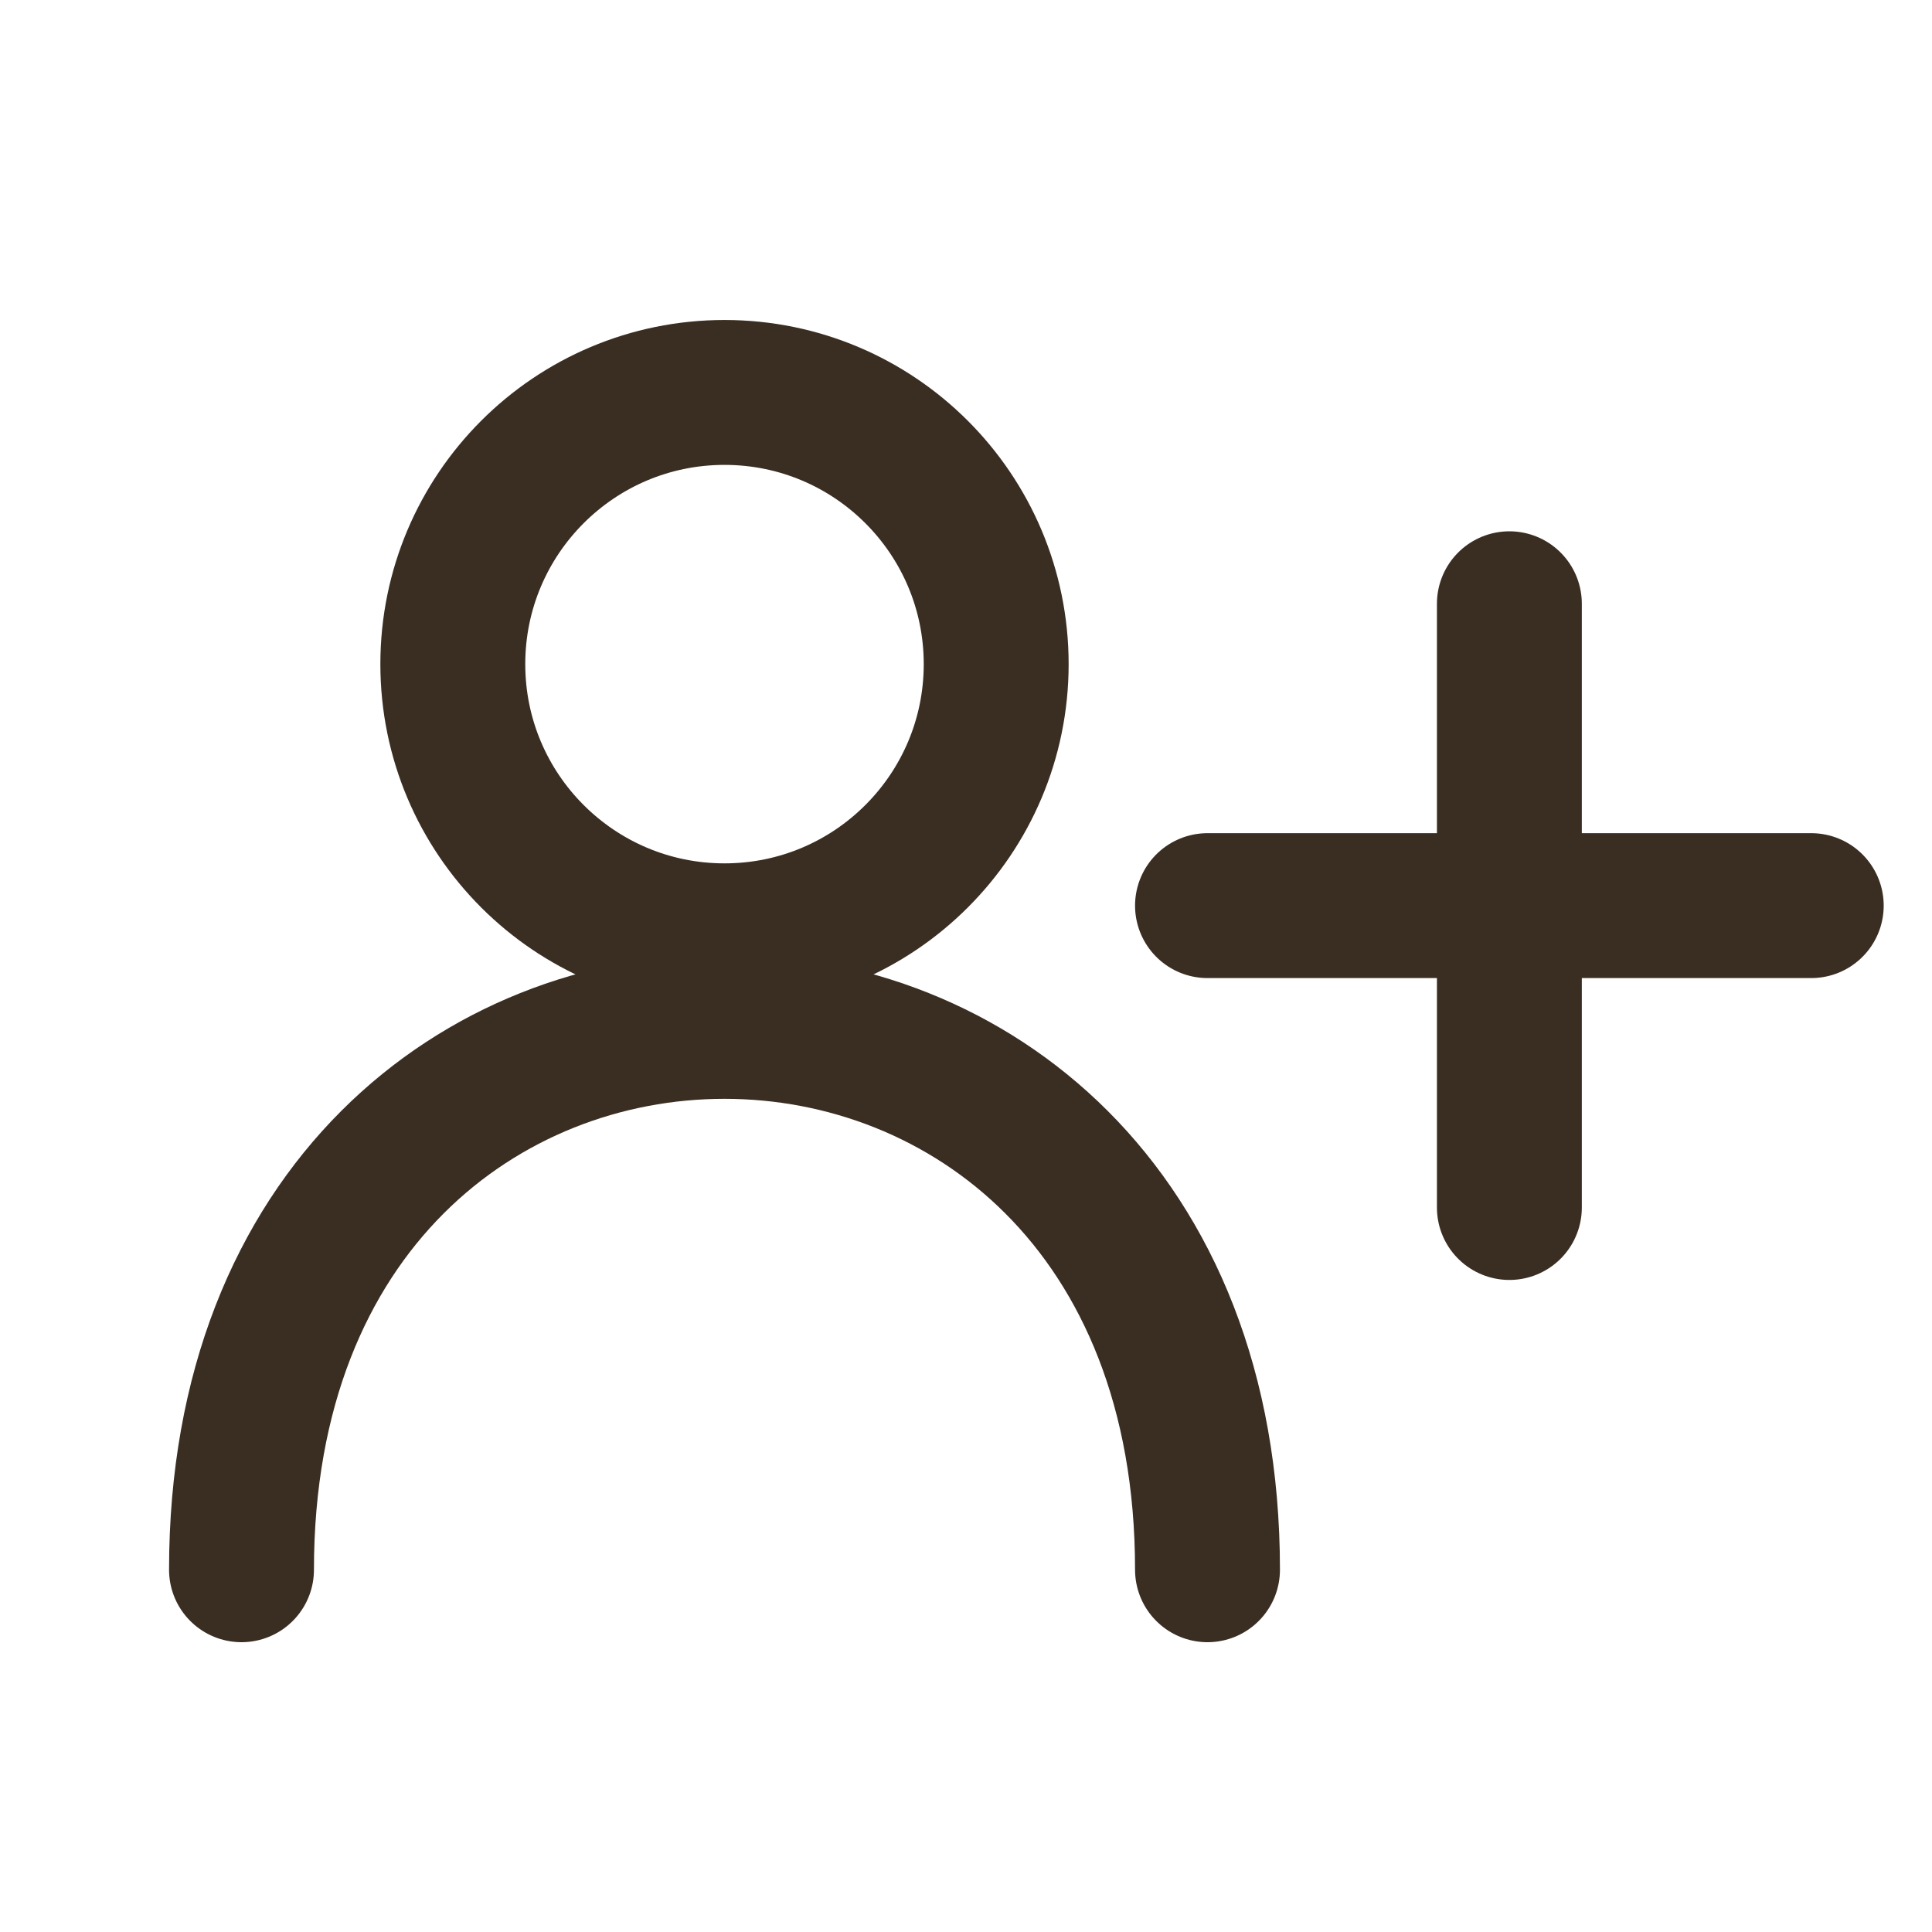
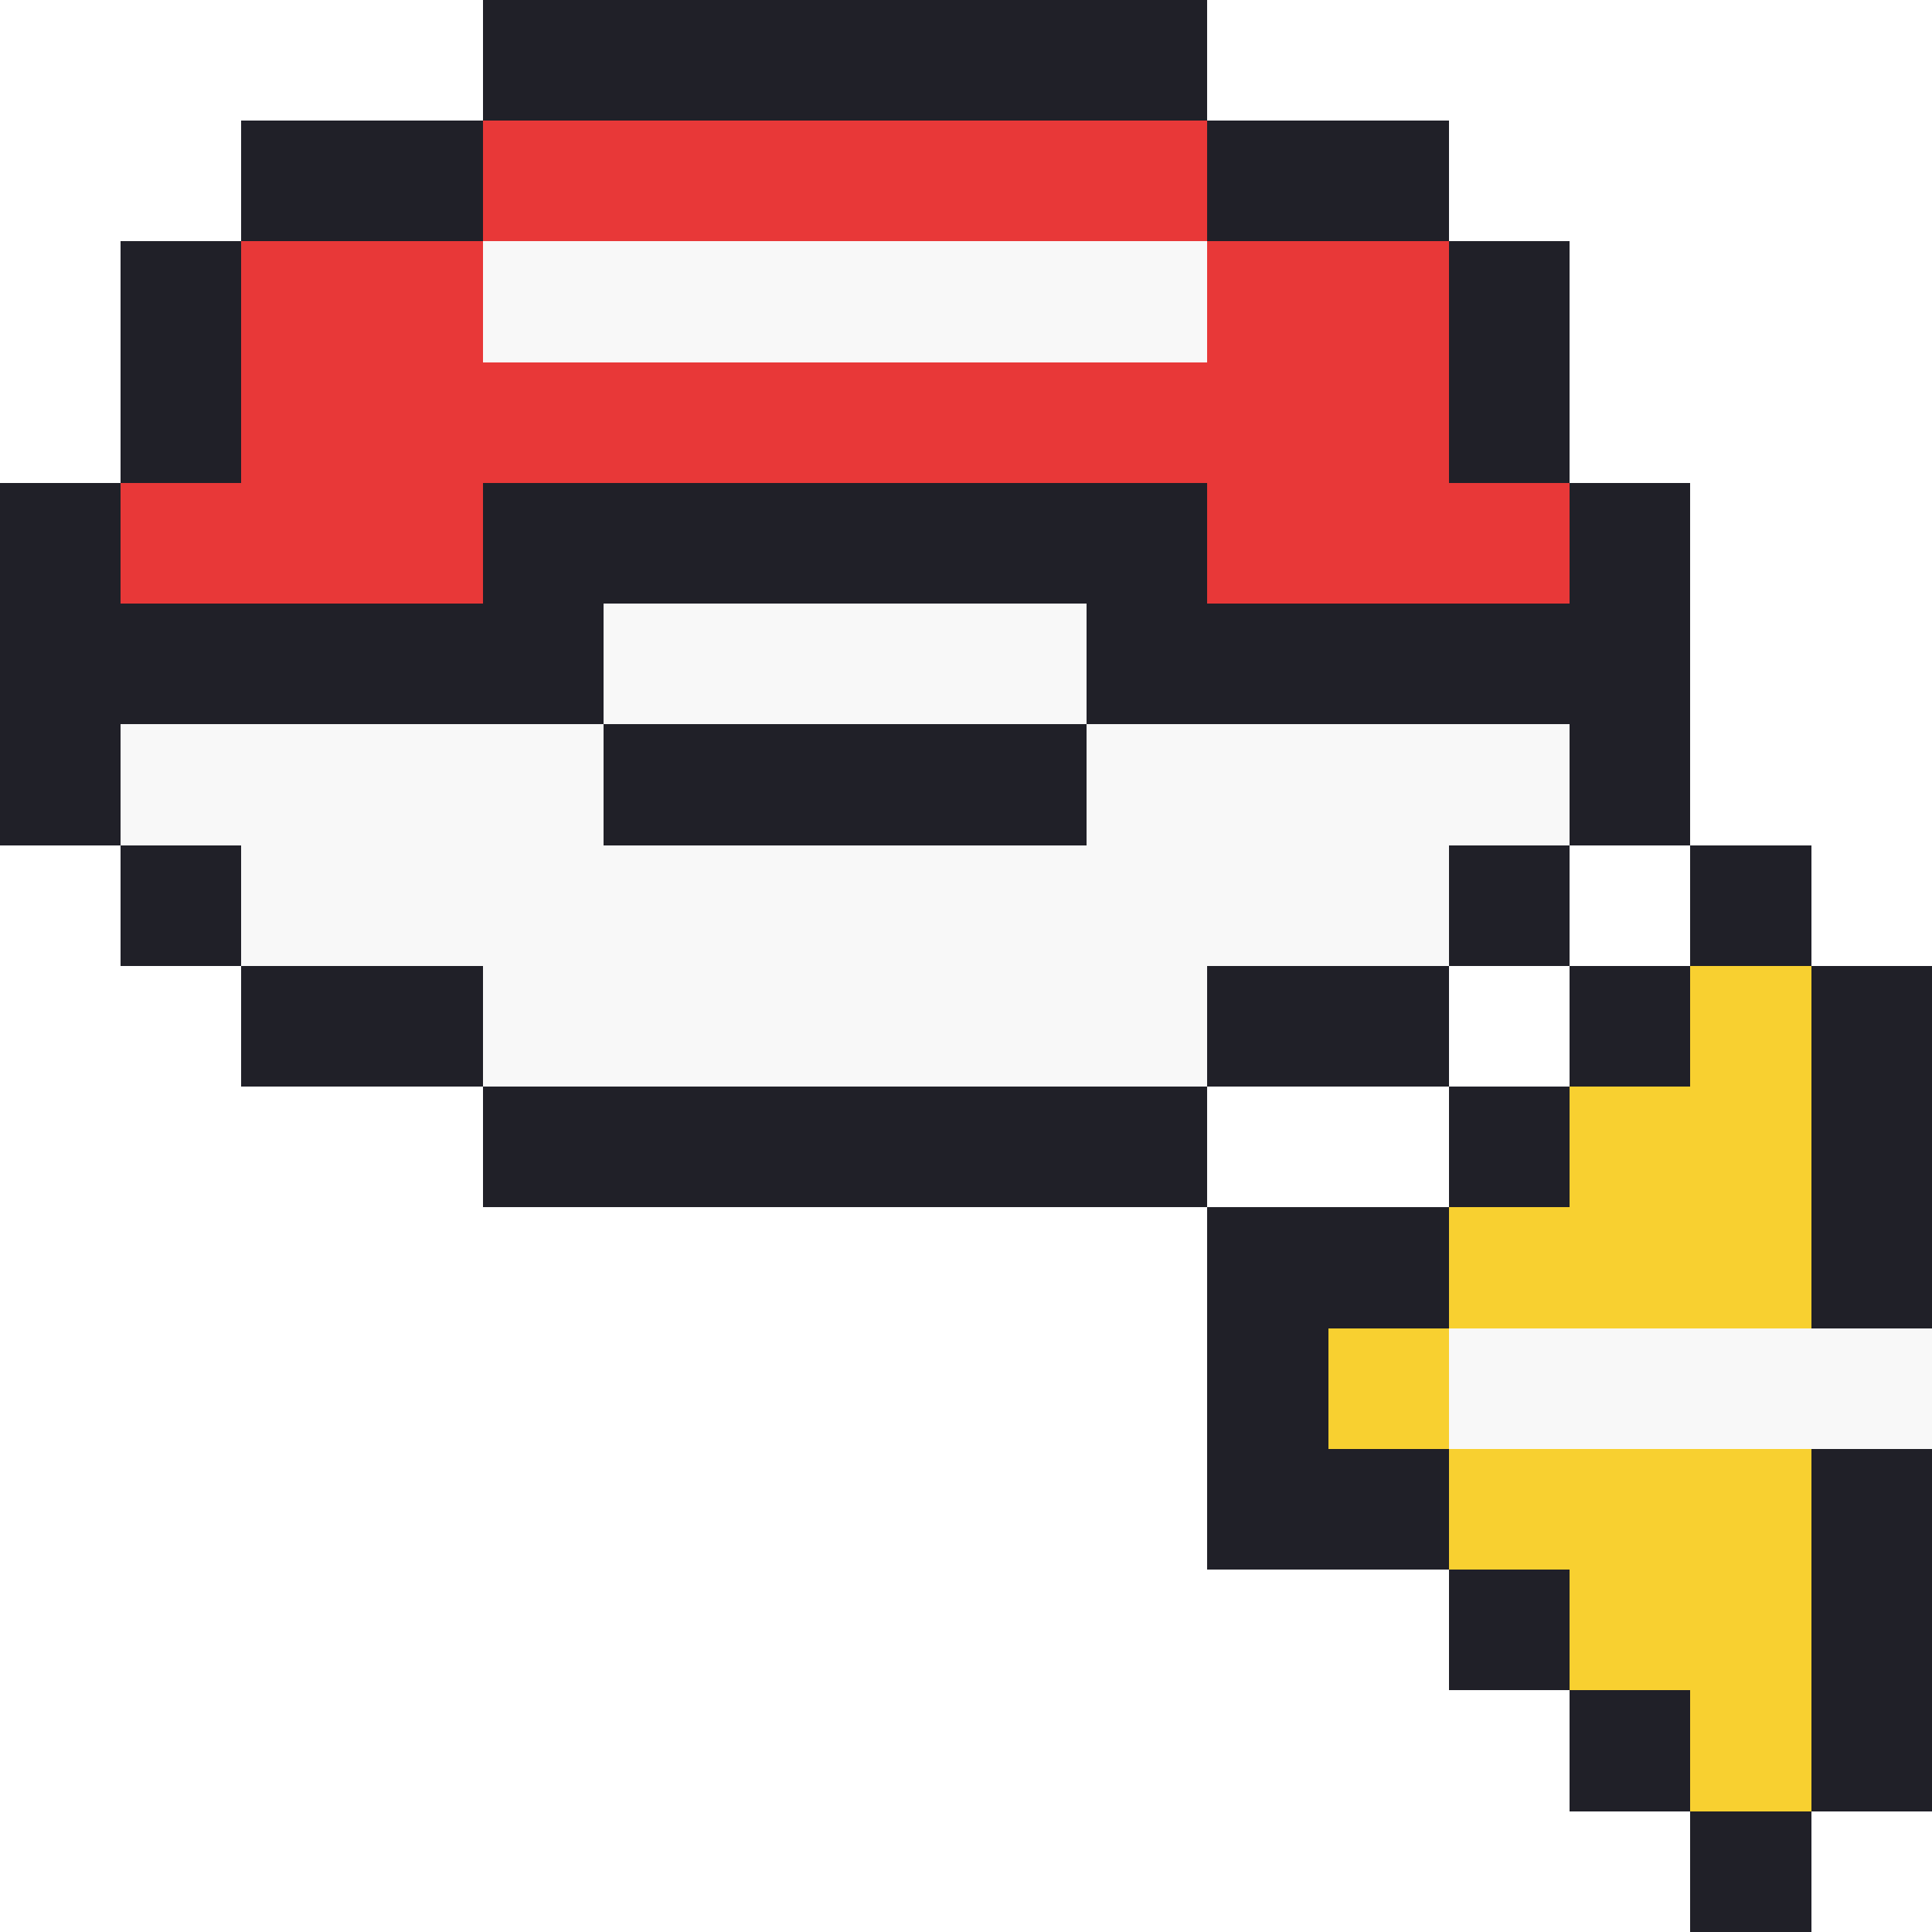
- <svg xmlns="http://www.w3.org/2000/svg" viewBox="0 0 32 32" width="32" height="32">
-   <g fill="none" stroke="#3A2E22" stroke-width="2.4" stroke-linecap="round" stroke-linejoin="round">
-     <circle cx="12" cy="11" r="4.5" />
-     <path d="M4 26 C4 20 8 17 12 17 C16 17 20 20 20 26" />
-     <path d="M25 10 V20" />
-     <path d="M20 15 H30" />
-   </g>
+ <svg xmlns="http://www.w3.org/2000/svg" viewBox="0 0 16 16" width="32" height="32" shape-rendering="crispEdges">
+   <rect x="4" y="0" width="1" height="1" fill="#202028" />
+   <rect x="5" y="0" width="1" height="1" fill="#202028" />
+   <rect x="6" y="0" width="1" height="1" fill="#202028" />
+   <rect x="7" y="0" width="1" height="1" fill="#202028" />
+   <rect x="8" y="0" width="1" height="1" fill="#202028" />
+   <rect x="9" y="0" width="1" height="1" fill="#202028" />
+   <rect x="2" y="1" width="1" height="1" fill="#202028" />
+   <rect x="3" y="1" width="1" height="1" fill="#202028" />
+   <rect x="4" y="1" width="1" height="1" fill="#E83838" />
+   <rect x="5" y="1" width="1" height="1" fill="#E83838" />
+   <rect x="6" y="1" width="1" height="1" fill="#E83838" />
+   <rect x="7" y="1" width="1" height="1" fill="#E83838" />
+   <rect x="8" y="1" width="1" height="1" fill="#E83838" />
+   <rect x="9" y="1" width="1" height="1" fill="#E83838" />
+   <rect x="10" y="1" width="1" height="1" fill="#202028" />
+   <rect x="11" y="1" width="1" height="1" fill="#202028" />
+   <rect x="1" y="2" width="1" height="1" fill="#202028" />
+   <rect x="2" y="2" width="1" height="1" fill="#E83838" />
+   <rect x="3" y="2" width="1" height="1" fill="#E83838" />
+   <rect x="4" y="2" width="1" height="1" fill="#F8F8F8" />
+   <rect x="5" y="2" width="1" height="1" fill="#F8F8F8" />
+   <rect x="6" y="2" width="1" height="1" fill="#F8F8F8" />
+   <rect x="7" y="2" width="1" height="1" fill="#F8F8F8" />
+   <rect x="8" y="2" width="1" height="1" fill="#F8F8F8" />
+   <rect x="9" y="2" width="1" height="1" fill="#F8F8F8" />
+   <rect x="10" y="2" width="1" height="1" fill="#E83838" />
+   <rect x="11" y="2" width="1" height="1" fill="#E83838" />
+   <rect x="12" y="2" width="1" height="1" fill="#202028" />
+   <rect x="1" y="3" width="1" height="1" fill="#202028" />
+   <rect x="2" y="3" width="1" height="1" fill="#E83838" />
+   <rect x="3" y="3" width="1" height="1" fill="#E83838" />
+   <rect x="4" y="3" width="1" height="1" fill="#E83838" />
+   <rect x="5" y="3" width="1" height="1" fill="#E83838" />
+   <rect x="6" y="3" width="1" height="1" fill="#E83838" />
+   <rect x="7" y="3" width="1" height="1" fill="#E83838" />
+   <rect x="8" y="3" width="1" height="1" fill="#E83838" />
+   <rect x="9" y="3" width="1" height="1" fill="#E83838" />
+   <rect x="10" y="3" width="1" height="1" fill="#E83838" />
+   <rect x="11" y="3" width="1" height="1" fill="#E83838" />
+   <rect x="12" y="3" width="1" height="1" fill="#202028" />
+   <rect x="0" y="4" width="1" height="1" fill="#202028" />
+   <rect x="1" y="4" width="1" height="1" fill="#E83838" />
+   <rect x="2" y="4" width="1" height="1" fill="#E83838" />
+   <rect x="3" y="4" width="1" height="1" fill="#E83838" />
+   <rect x="4" y="4" width="1" height="1" fill="#202028" />
+   <rect x="5" y="4" width="1" height="1" fill="#202028" />
+   <rect x="6" y="4" width="1" height="1" fill="#202028" />
+   <rect x="7" y="4" width="1" height="1" fill="#202028" />
+   <rect x="8" y="4" width="1" height="1" fill="#202028" />
+   <rect x="9" y="4" width="1" height="1" fill="#202028" />
+   <rect x="10" y="4" width="1" height="1" fill="#E83838" />
+   <rect x="11" y="4" width="1" height="1" fill="#E83838" />
+   <rect x="12" y="4" width="1" height="1" fill="#E83838" />
+   <rect x="13" y="4" width="1" height="1" fill="#202028" />
+   <rect x="0" y="5" width="1" height="1" fill="#202028" />
+   <rect x="1" y="5" width="1" height="1" fill="#202028" />
+   <rect x="2" y="5" width="1" height="1" fill="#202028" />
+   <rect x="3" y="5" width="1" height="1" fill="#202028" />
+   <rect x="4" y="5" width="1" height="1" fill="#202028" />
+   <rect x="5" y="5" width="1" height="1" fill="#F8F8F8" />
+   <rect x="6" y="5" width="1" height="1" fill="#F8F8F8" />
+   <rect x="7" y="5" width="1" height="1" fill="#F8F8F8" />
+   <rect x="8" y="5" width="1" height="1" fill="#F8F8F8" />
+   <rect x="9" y="5" width="1" height="1" fill="#202028" />
+   <rect x="10" y="5" width="1" height="1" fill="#202028" />
+   <rect x="11" y="5" width="1" height="1" fill="#202028" />
+   <rect x="12" y="5" width="1" height="1" fill="#202028" />
+   <rect x="13" y="5" width="1" height="1" fill="#202028" />
+   <rect x="0" y="6" width="1" height="1" fill="#202028" />
+   <rect x="1" y="6" width="1" height="1" fill="#F8F8F8" />
+   <rect x="2" y="6" width="1" height="1" fill="#F8F8F8" />
+   <rect x="3" y="6" width="1" height="1" fill="#F8F8F8" />
+   <rect x="4" y="6" width="1" height="1" fill="#F8F8F8" />
+   <rect x="5" y="6" width="1" height="1" fill="#202028" />
+   <rect x="6" y="6" width="1" height="1" fill="#202028" />
+   <rect x="7" y="6" width="1" height="1" fill="#202028" />
+   <rect x="8" y="6" width="1" height="1" fill="#202028" />
+   <rect x="9" y="6" width="1" height="1" fill="#F8F8F8" />
+   <rect x="10" y="6" width="1" height="1" fill="#F8F8F8" />
+   <rect x="11" y="6" width="1" height="1" fill="#F8F8F8" />
+   <rect x="12" y="6" width="1" height="1" fill="#F8F8F8" />
+   <rect x="13" y="6" width="1" height="1" fill="#202028" />
+   <rect x="1" y="7" width="1" height="1" fill="#202028" />
+   <rect x="2" y="7" width="1" height="1" fill="#F8F8F8" />
+   <rect x="3" y="7" width="1" height="1" fill="#F8F8F8" />
+   <rect x="4" y="7" width="1" height="1" fill="#F8F8F8" />
+   <rect x="5" y="7" width="1" height="1" fill="#F8F8F8" />
+   <rect x="6" y="7" width="1" height="1" fill="#F8F8F8" />
+   <rect x="7" y="7" width="1" height="1" fill="#F8F8F8" />
+   <rect x="8" y="7" width="1" height="1" fill="#F8F8F8" />
+   <rect x="9" y="7" width="1" height="1" fill="#F8F8F8" />
+   <rect x="10" y="7" width="1" height="1" fill="#F8F8F8" />
+   <rect x="11" y="7" width="1" height="1" fill="#F8F8F8" />
+   <rect x="12" y="7" width="1" height="1" fill="#202028" />
+   <rect x="14" y="7" width="1" height="1" fill="#202028" />
+   <rect x="2" y="8" width="1" height="1" fill="#202028" />
+   <rect x="3" y="8" width="1" height="1" fill="#202028" />
+   <rect x="4" y="8" width="1" height="1" fill="#F8F8F8" />
+   <rect x="5" y="8" width="1" height="1" fill="#F8F8F8" />
+   <rect x="6" y="8" width="1" height="1" fill="#F8F8F8" />
+   <rect x="7" y="8" width="1" height="1" fill="#F8F8F8" />
+   <rect x="8" y="8" width="1" height="1" fill="#F8F8F8" />
+   <rect x="9" y="8" width="1" height="1" fill="#F8F8F8" />
+   <rect x="10" y="8" width="1" height="1" fill="#202028" />
+   <rect x="11" y="8" width="1" height="1" fill="#202028" />
+   <rect x="13" y="8" width="1" height="1" fill="#202028" />
+   <rect x="14" y="8" width="1" height="1" fill="#F8D030" />
+   <rect x="15" y="8" width="1" height="1" fill="#202028" />
+   <rect x="4" y="9" width="1" height="1" fill="#202028" />
+   <rect x="5" y="9" width="1" height="1" fill="#202028" />
+   <rect x="6" y="9" width="1" height="1" fill="#202028" />
+   <rect x="7" y="9" width="1" height="1" fill="#202028" />
+   <rect x="8" y="9" width="1" height="1" fill="#202028" />
+   <rect x="9" y="9" width="1" height="1" fill="#202028" />
+   <rect x="12" y="9" width="1" height="1" fill="#202028" />
+   <rect x="13" y="9" width="1" height="1" fill="#F8D030" />
+   <rect x="14" y="9" width="1" height="1" fill="#F8D030" />
+   <rect x="15" y="9" width="1" height="1" fill="#202028" />
+   <rect x="10" y="10" width="1" height="1" fill="#202028" />
+   <rect x="11" y="10" width="1" height="1" fill="#202028" />
+   <rect x="12" y="10" width="1" height="1" fill="#F8D030" />
+   <rect x="13" y="10" width="1" height="1" fill="#F8D030" />
+   <rect x="14" y="10" width="1" height="1" fill="#F8D030" />
+   <rect x="15" y="10" width="1" height="1" fill="#202028" />
+   <rect x="10" y="11" width="1" height="1" fill="#202028" />
+   <rect x="11" y="11" width="1" height="1" fill="#F8D030" />
+   <rect x="12" y="11" width="1" height="1" fill="#F8F8F8" />
+   <rect x="13" y="11" width="1" height="1" fill="#F8F8F8" />
+   <rect x="14" y="11" width="1" height="1" fill="#F8F8F8" />
+   <rect x="15" y="11" width="1" height="1" fill="#F8F8F8" />
+   <rect x="10" y="12" width="1" height="1" fill="#202028" />
+   <rect x="11" y="12" width="1" height="1" fill="#202028" />
+   <rect x="12" y="12" width="1" height="1" fill="#F8D030" />
+   <rect x="13" y="12" width="1" height="1" fill="#F8D030" />
+   <rect x="14" y="12" width="1" height="1" fill="#F8D030" />
+   <rect x="15" y="12" width="1" height="1" fill="#202028" />
+   <rect x="12" y="13" width="1" height="1" fill="#202028" />
+   <rect x="13" y="13" width="1" height="1" fill="#F8D030" />
+   <rect x="14" y="13" width="1" height="1" fill="#F8D030" />
+   <rect x="15" y="13" width="1" height="1" fill="#202028" />
+   <rect x="13" y="14" width="1" height="1" fill="#202028" />
+   <rect x="14" y="14" width="1" height="1" fill="#F8D030" />
+   <rect x="15" y="14" width="1" height="1" fill="#202028" />
+   <rect x="14" y="15" width="1" height="1" fill="#202028" />
</svg>
